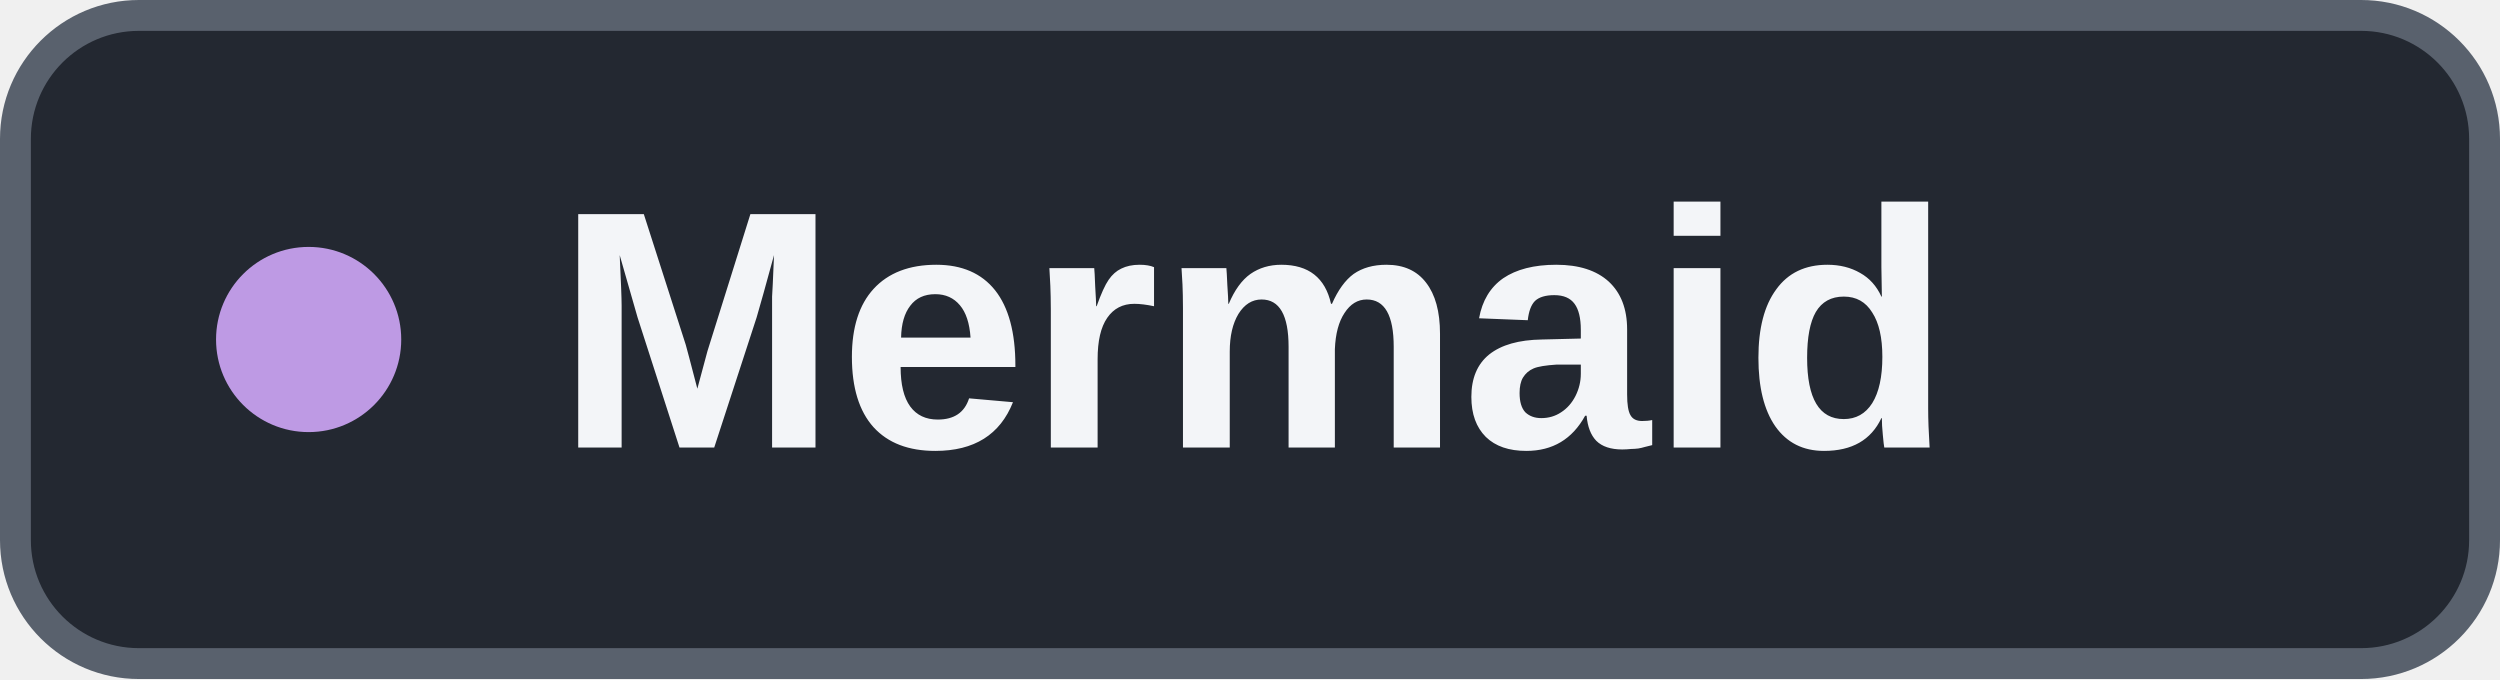
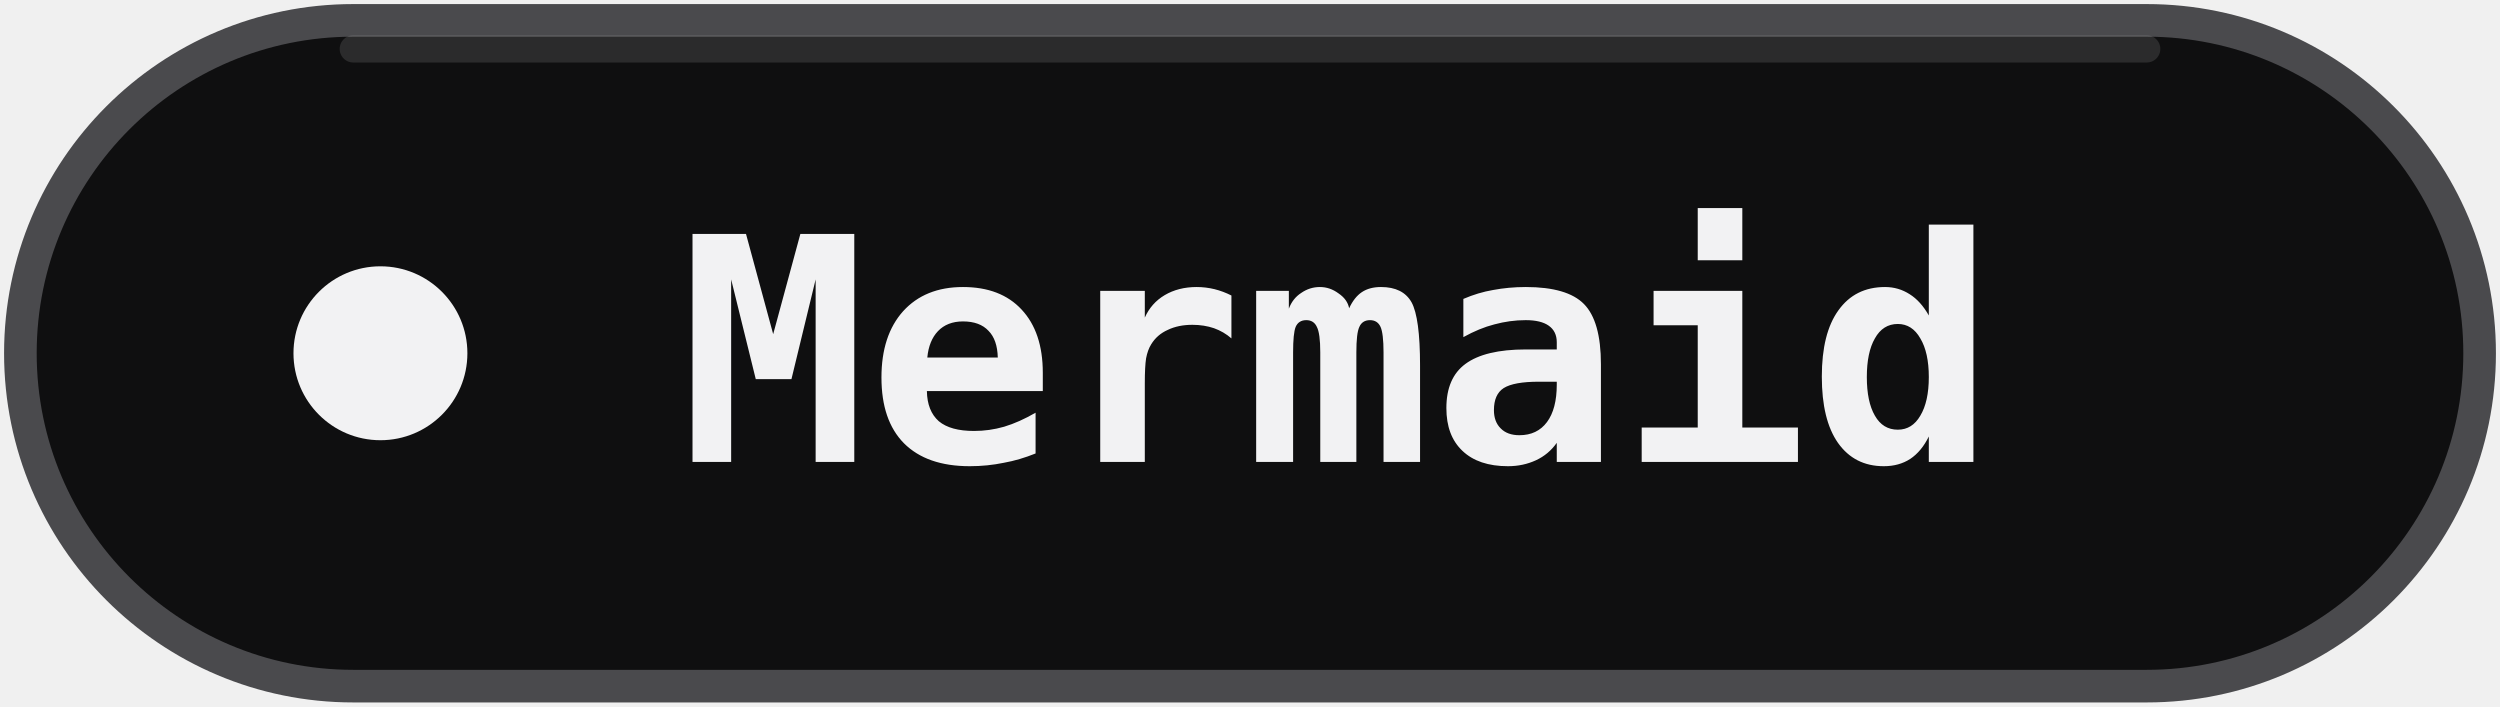
- <svg xmlns="http://www.w3.org/2000/svg" width="81" height="22" viewBox="0 0 81 22" role="img" aria-label="Mermaid">
-   <rect x="0.5" y="0.5" width="80" height="21" rx="4" fill="#232831" stroke="#59616D" />
-   <circle cx="10" cy="11" r="3" fill="#BE9AE4" />
-   <text x="18" y="14.5" fill="#F3F5F8" font-family="Arial, Helvetica, sans-serif" font-size="11" font-weight="600">Mermaid</text>
+ <svg xmlns="http://www.w3.org/2000/svg" width="92" height="26" viewBox="0 0 92 26" role="img" aria-label="Mermaid">
+   <rect x="0.75" y="0.75" width="90.5" height="24.5" rx="12.25" fill="#0f0f10" stroke="#4a4a4d" stroke-width="1.2" />
+   <line x1="13.0" y1="1.8" x2="79.0" y2="1.8" stroke="#ffffff" stroke-opacity="0.12" stroke-linecap="round" />
+   <circle cx="14" cy="13" r="3.2" fill="#f2f2f3" />
+   <text x="25" y="17" fill="#f2f2f3" font-family="JetBrains Mono, SFMono-Regular, Menlo, Consolas, monospace" font-size="11.5" font-weight="600" textLength="50.1" lengthAdjust="spacingAndGlyphs">Mermaid</text>
</svg>
